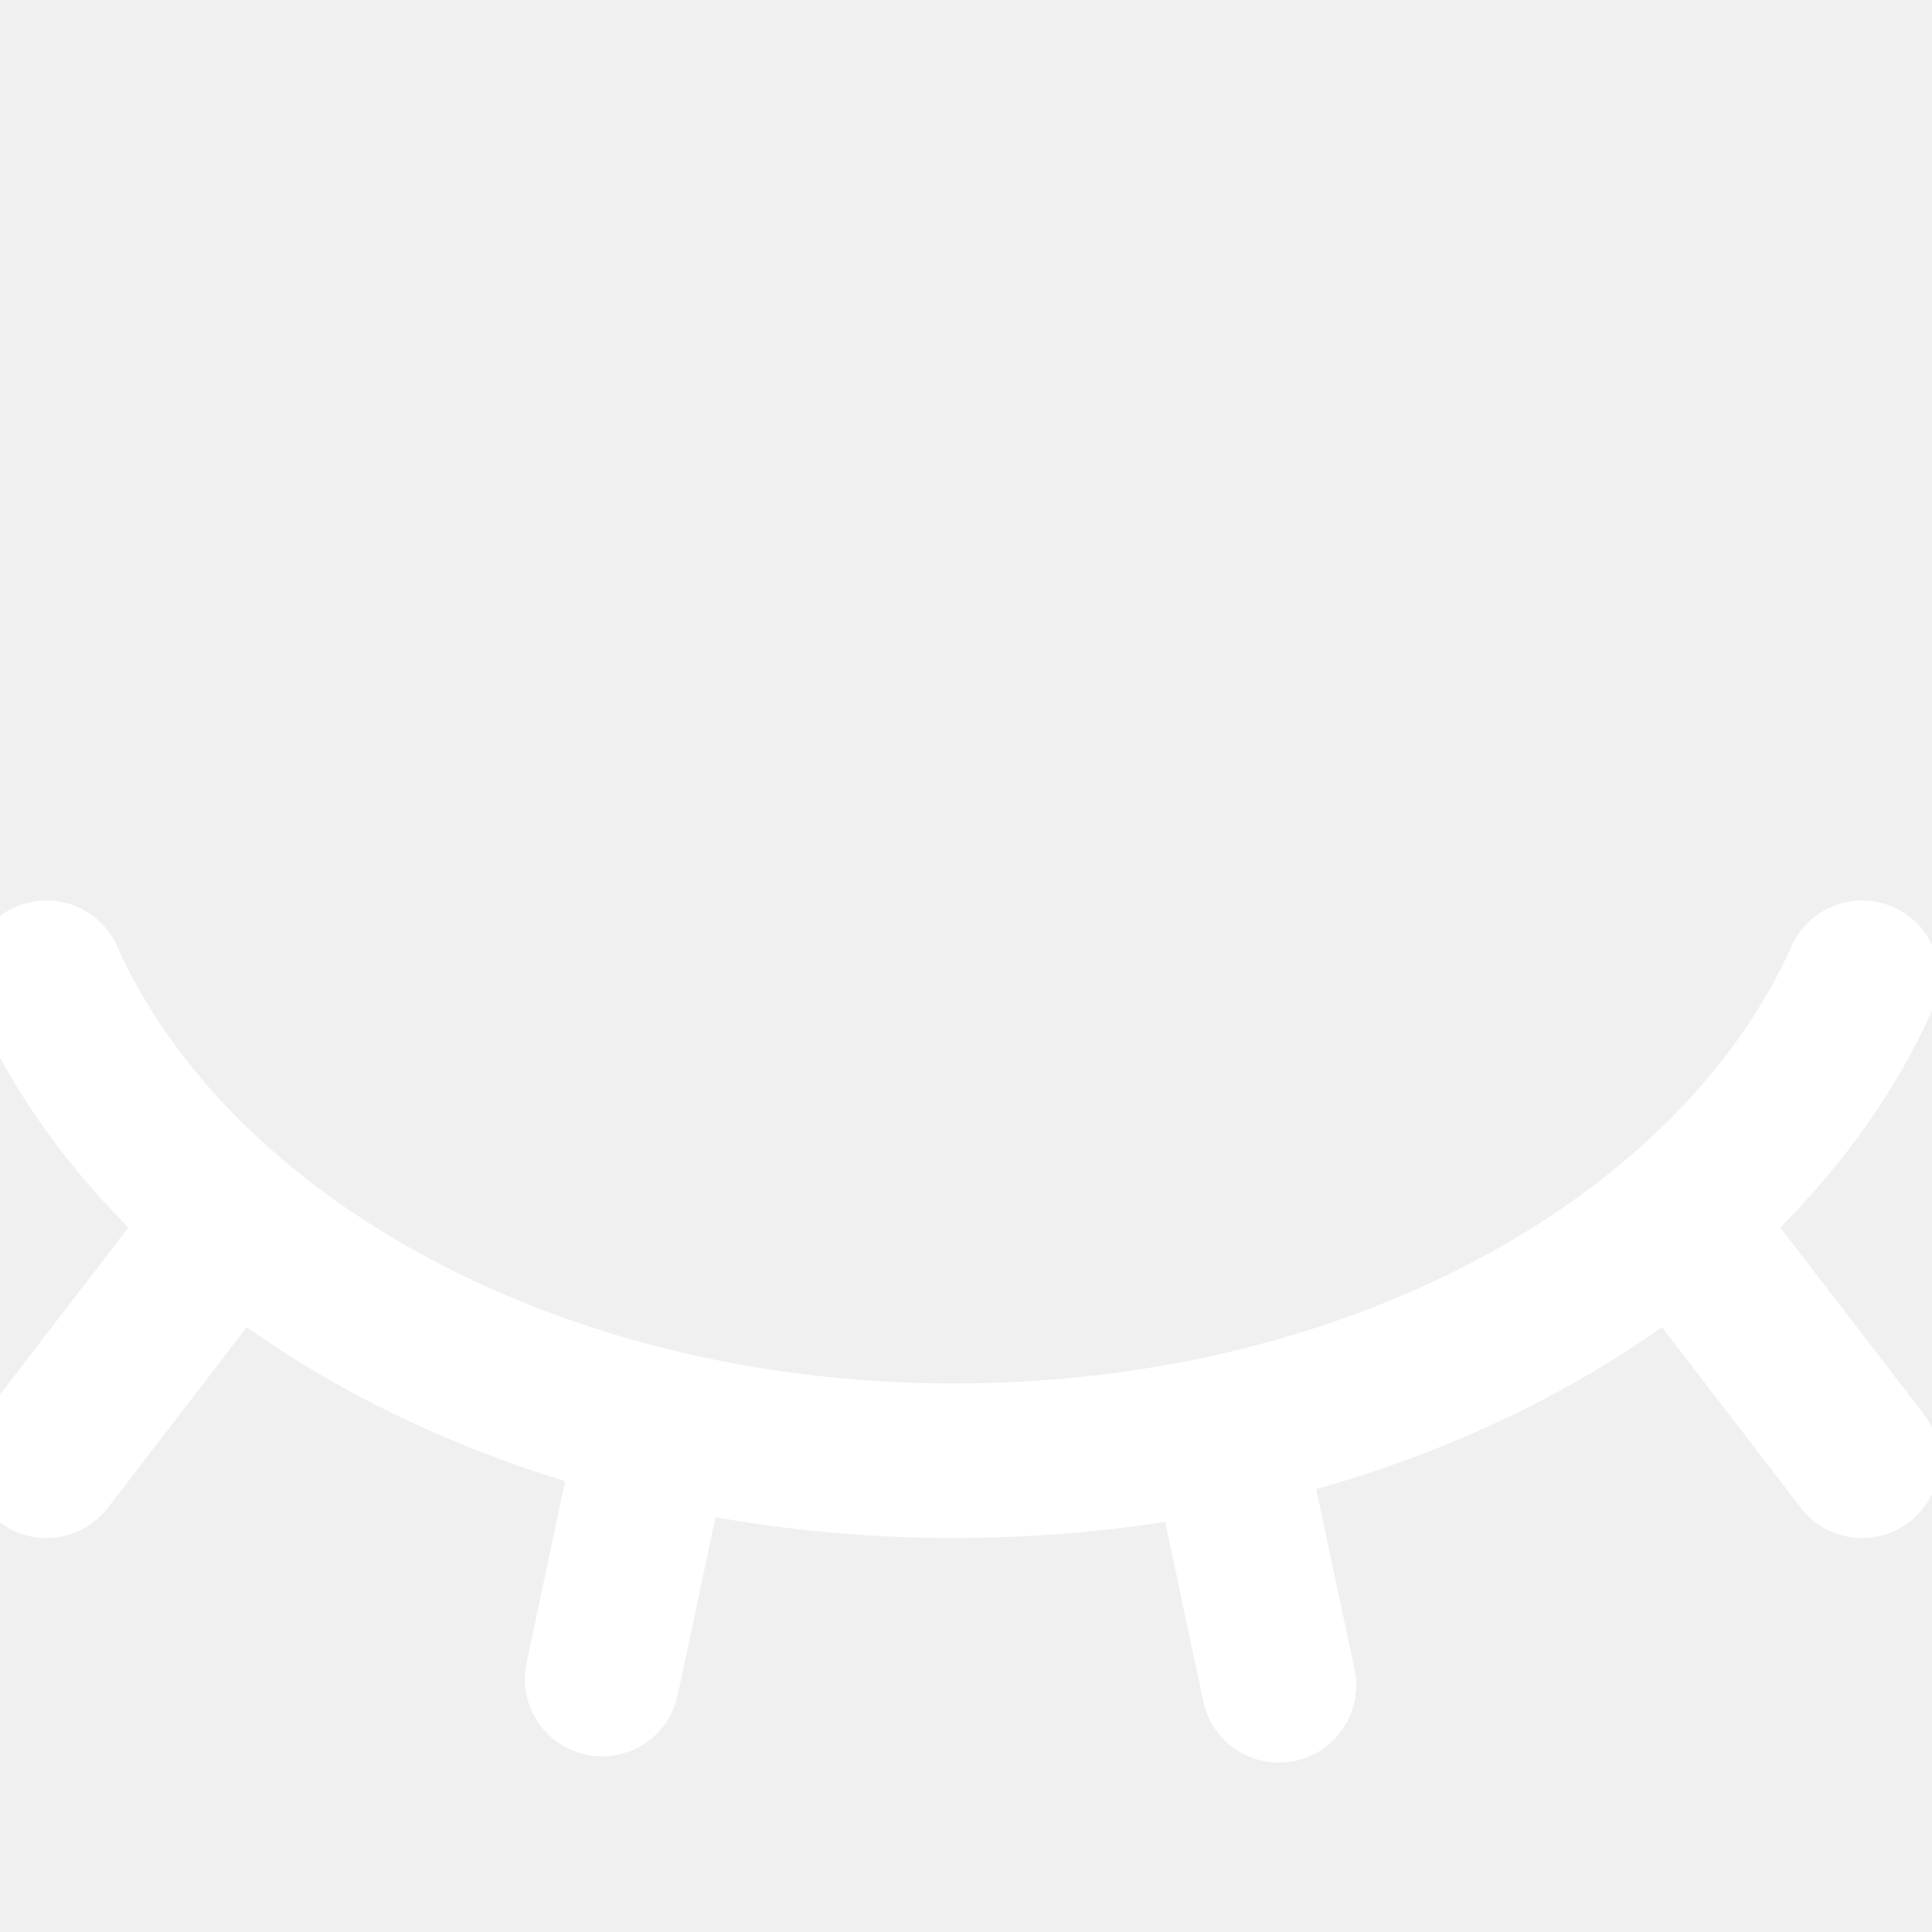
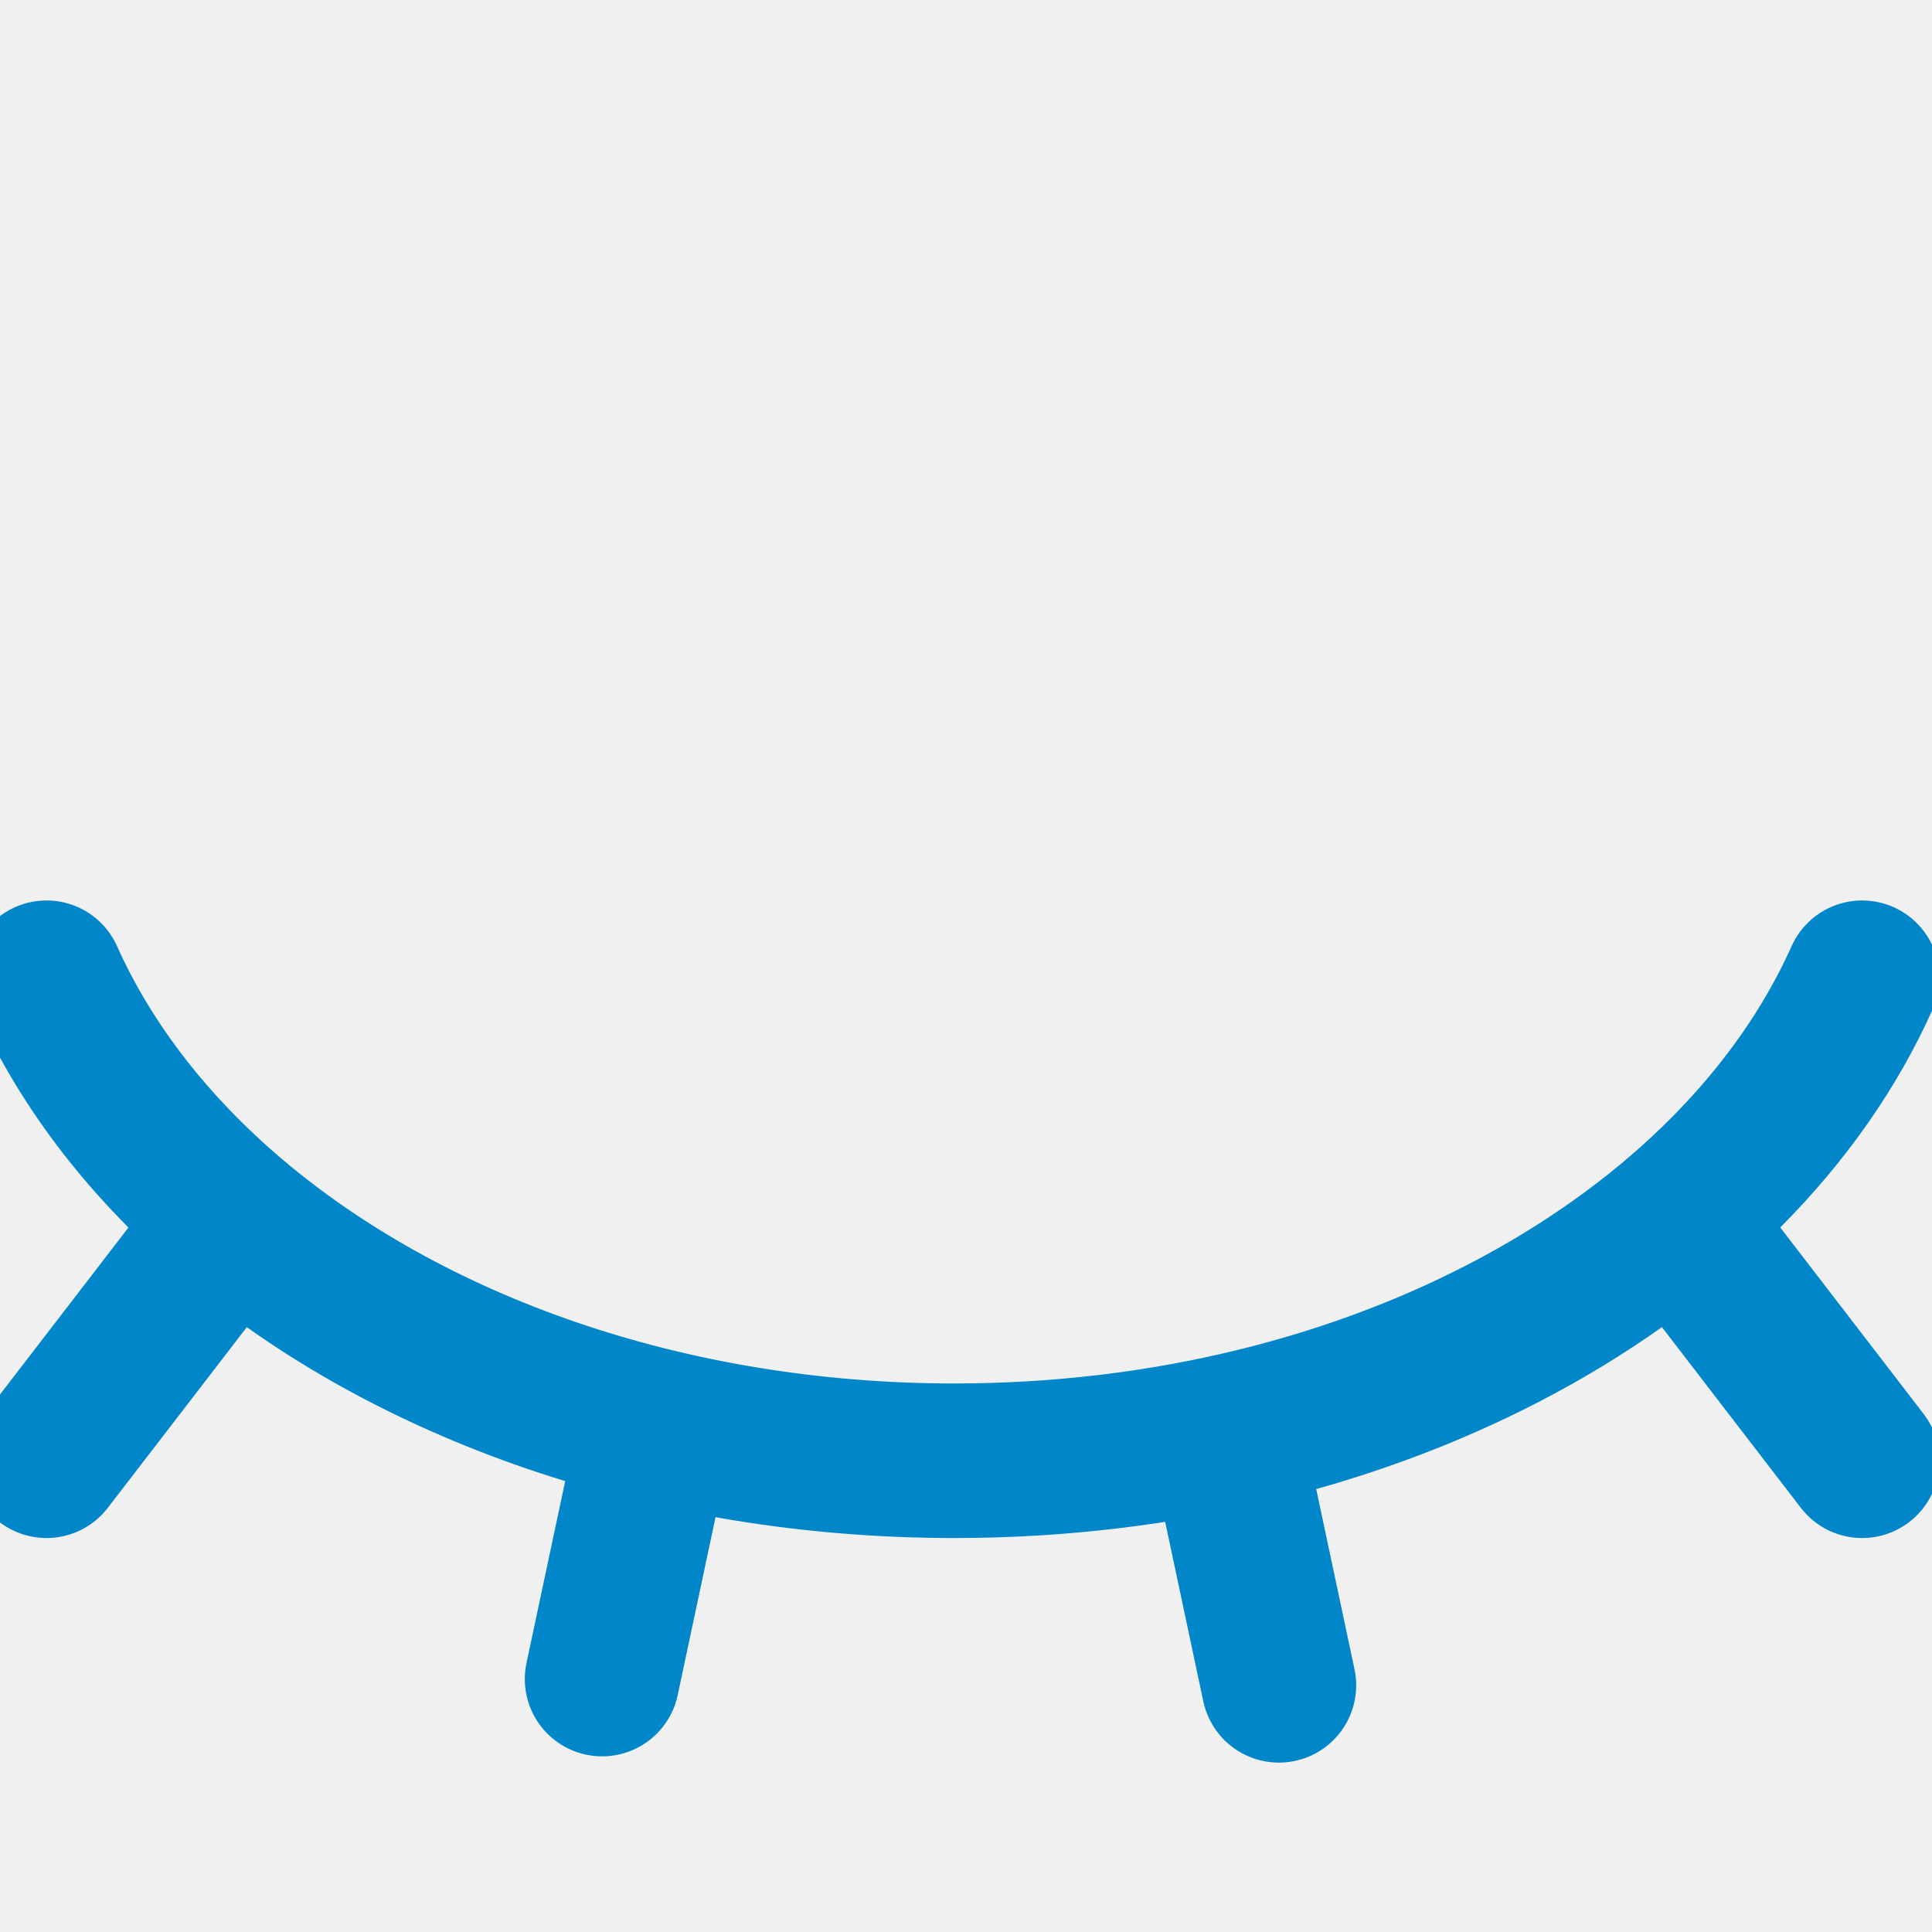
<svg xmlns="http://www.w3.org/2000/svg" width="25" height="25" viewBox="0 0 25 25" fill="none">
  <g clip-path="url(#clip0)">
-     <path d="M0.602 12.652C1.121 13.811 1.948 14.868 3.012 15.769M24.096 12.652C22.472 16.28 17.831 18.902 12.349 18.902C8.619 18.902 5.278 17.688 3.012 15.769M3.012 15.769L1.807 17.336L0.602 18.902M21.687 15.769L24.096 18.902" stroke="white" stroke-width="2" stroke-miterlimit="10" stroke-linecap="round" stroke-linejoin="round" />
-     <path d="M7.791 21.727L8.474 18.517" stroke="white" stroke-width="2" stroke-miterlimit="10" stroke-linecap="round" stroke-linejoin="round" />
-     <path d="M16.549 21.808L15.867 18.598" stroke="white" stroke-width="2" stroke-miterlimit="10" stroke-linecap="round" stroke-linejoin="round" />
+     <path d="M0.602 12.652C1.121 13.811 1.948 14.868 3.012 15.769M24.096 12.652C22.472 16.28 17.831 18.902 12.349 18.902C8.619 18.902 5.278 17.688 3.012 15.769M3.012 15.769L1.807 17.336L0.602 18.902M21.687 15.769L24.096 18.902" stroke="#0086C9" stroke-width="2" stroke-miterlimit="10" stroke-linecap="round" stroke-linejoin="round" />
+     <path d="M7.791 21.727L8.474 18.517" stroke="#0086C9" stroke-width="2" stroke-miterlimit="10" stroke-linecap="round" stroke-linejoin="round" />
+     <path d="M16.549 21.808L15.867 18.598" stroke="#0086C9" stroke-width="2" stroke-miterlimit="10" stroke-linecap="round" stroke-linejoin="round" />
  </g>
  <defs>
    <clipPath id="clip0">
-       <rect width="25" height="25" fill="white" />
+       <rect width="25" height="25" fill="#0086C9" />
    </clipPath>
  </defs>
</svg>
